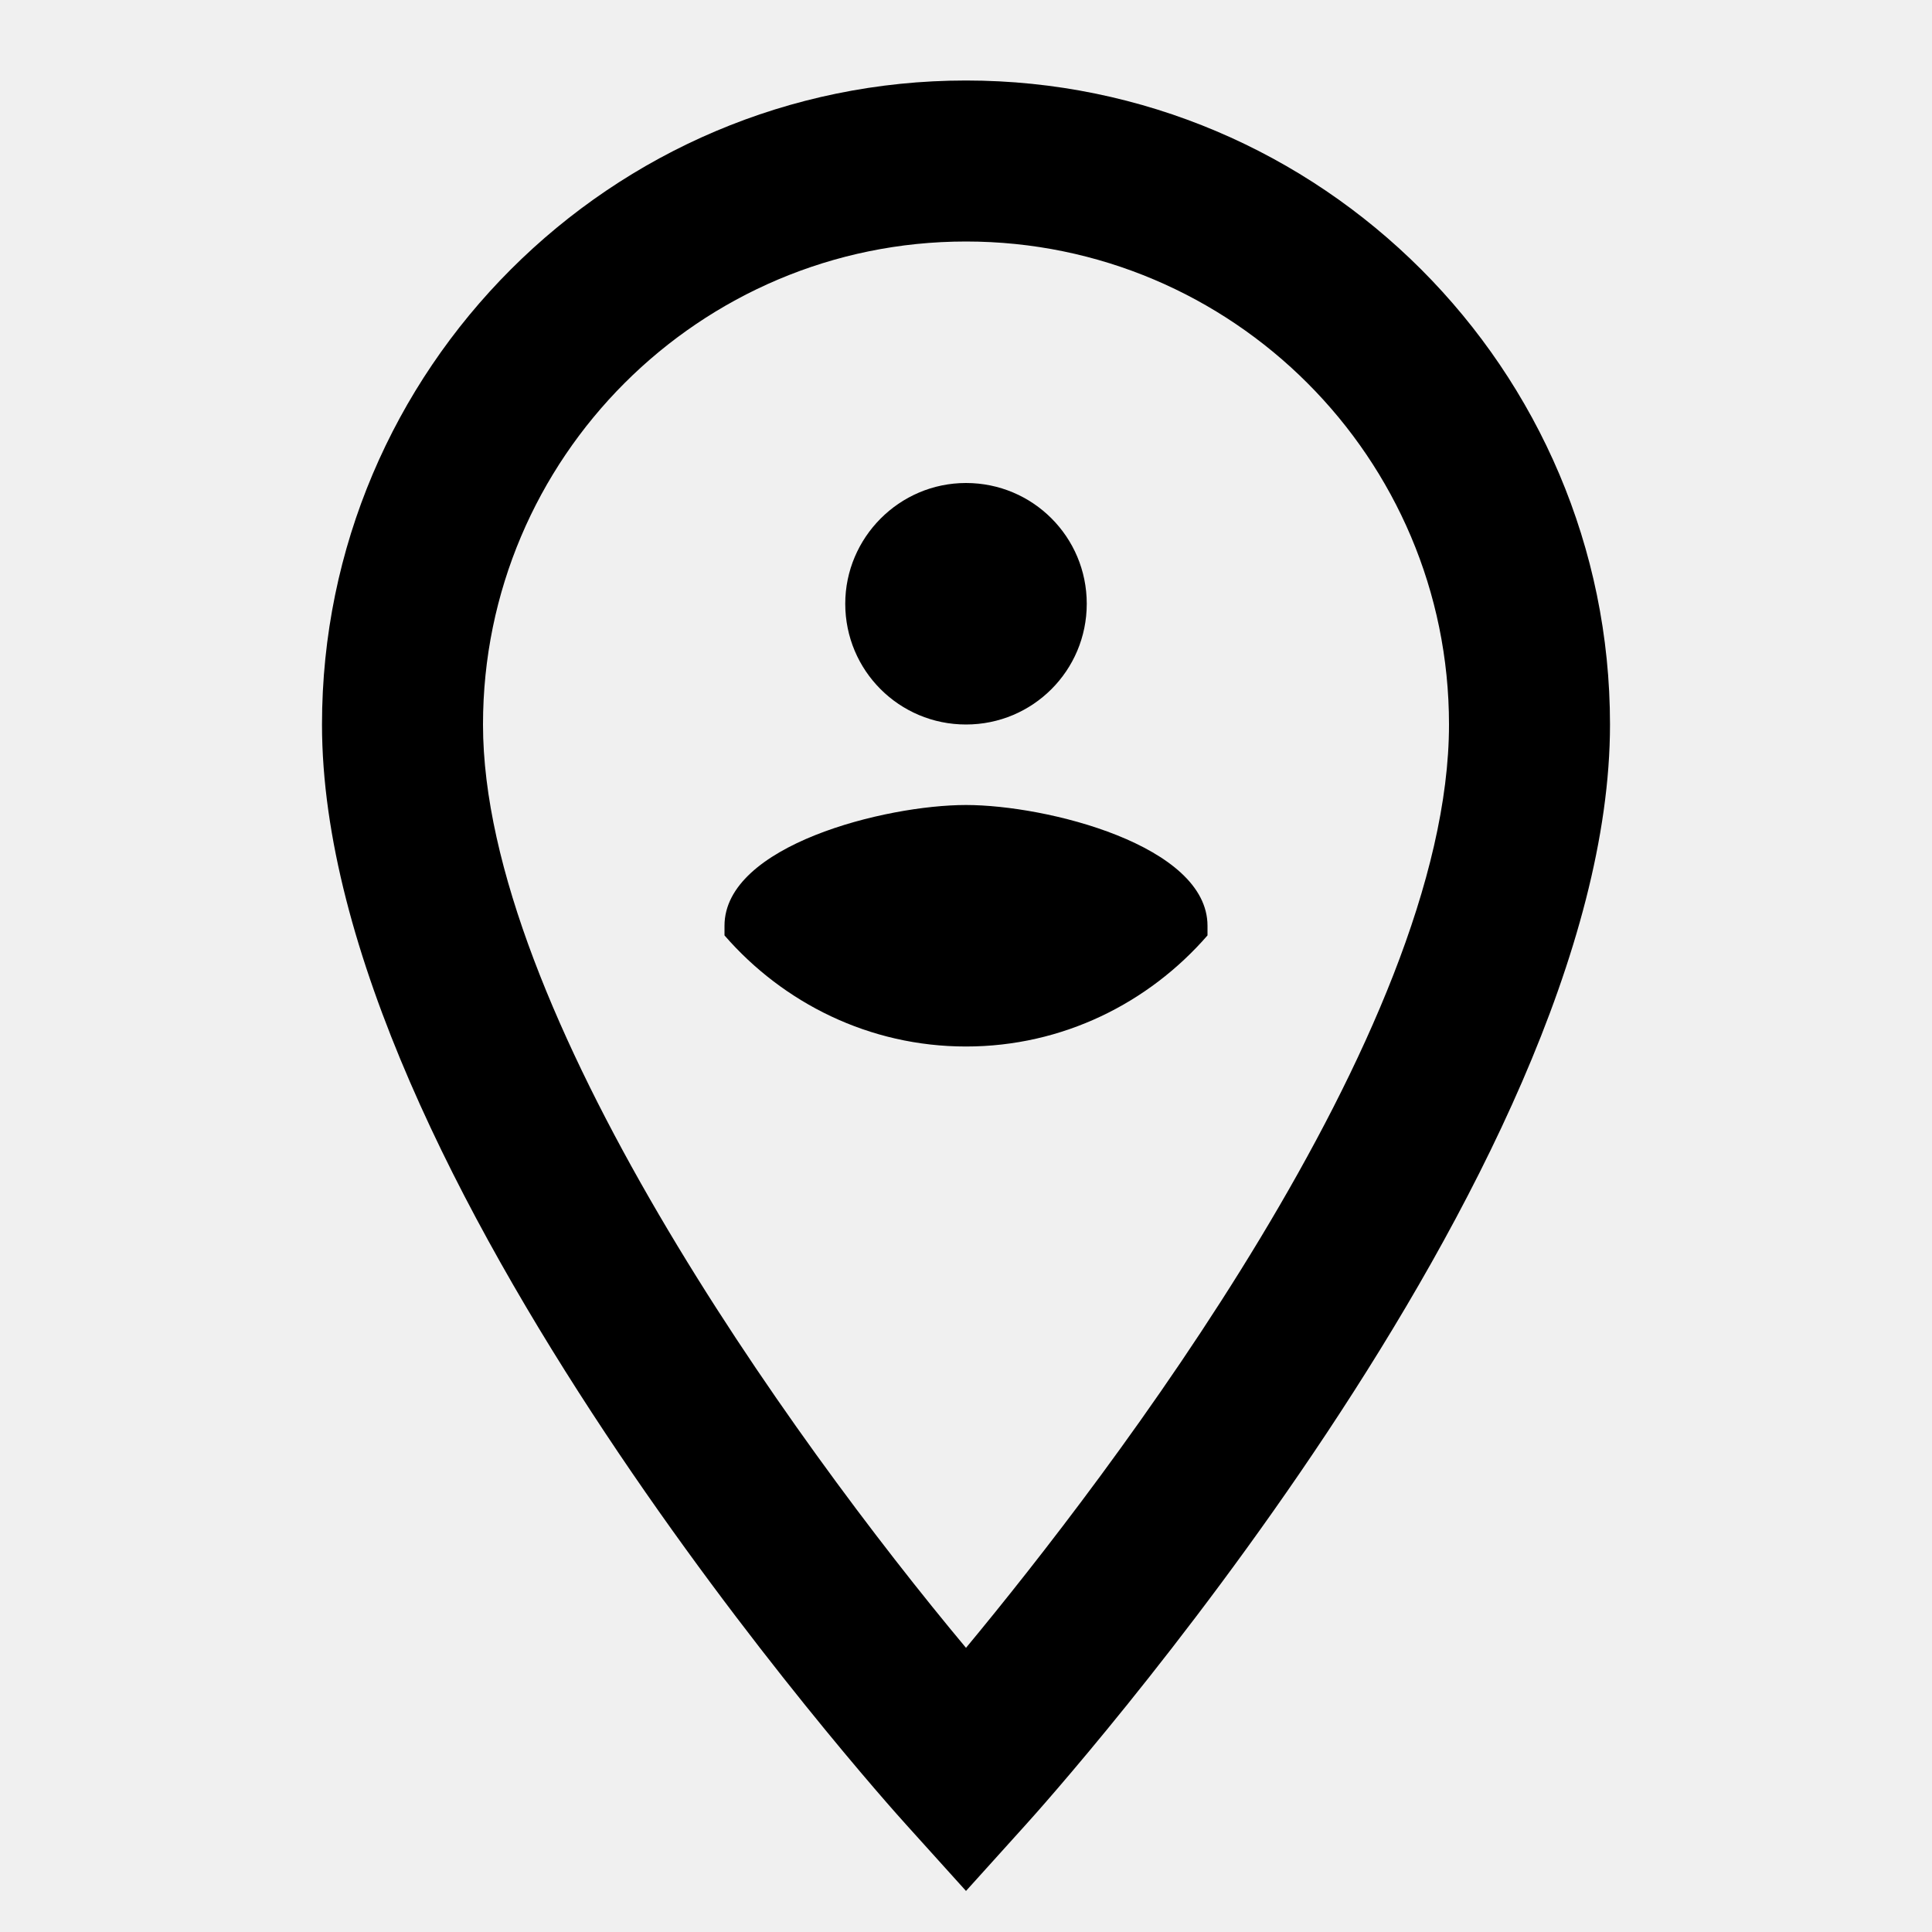
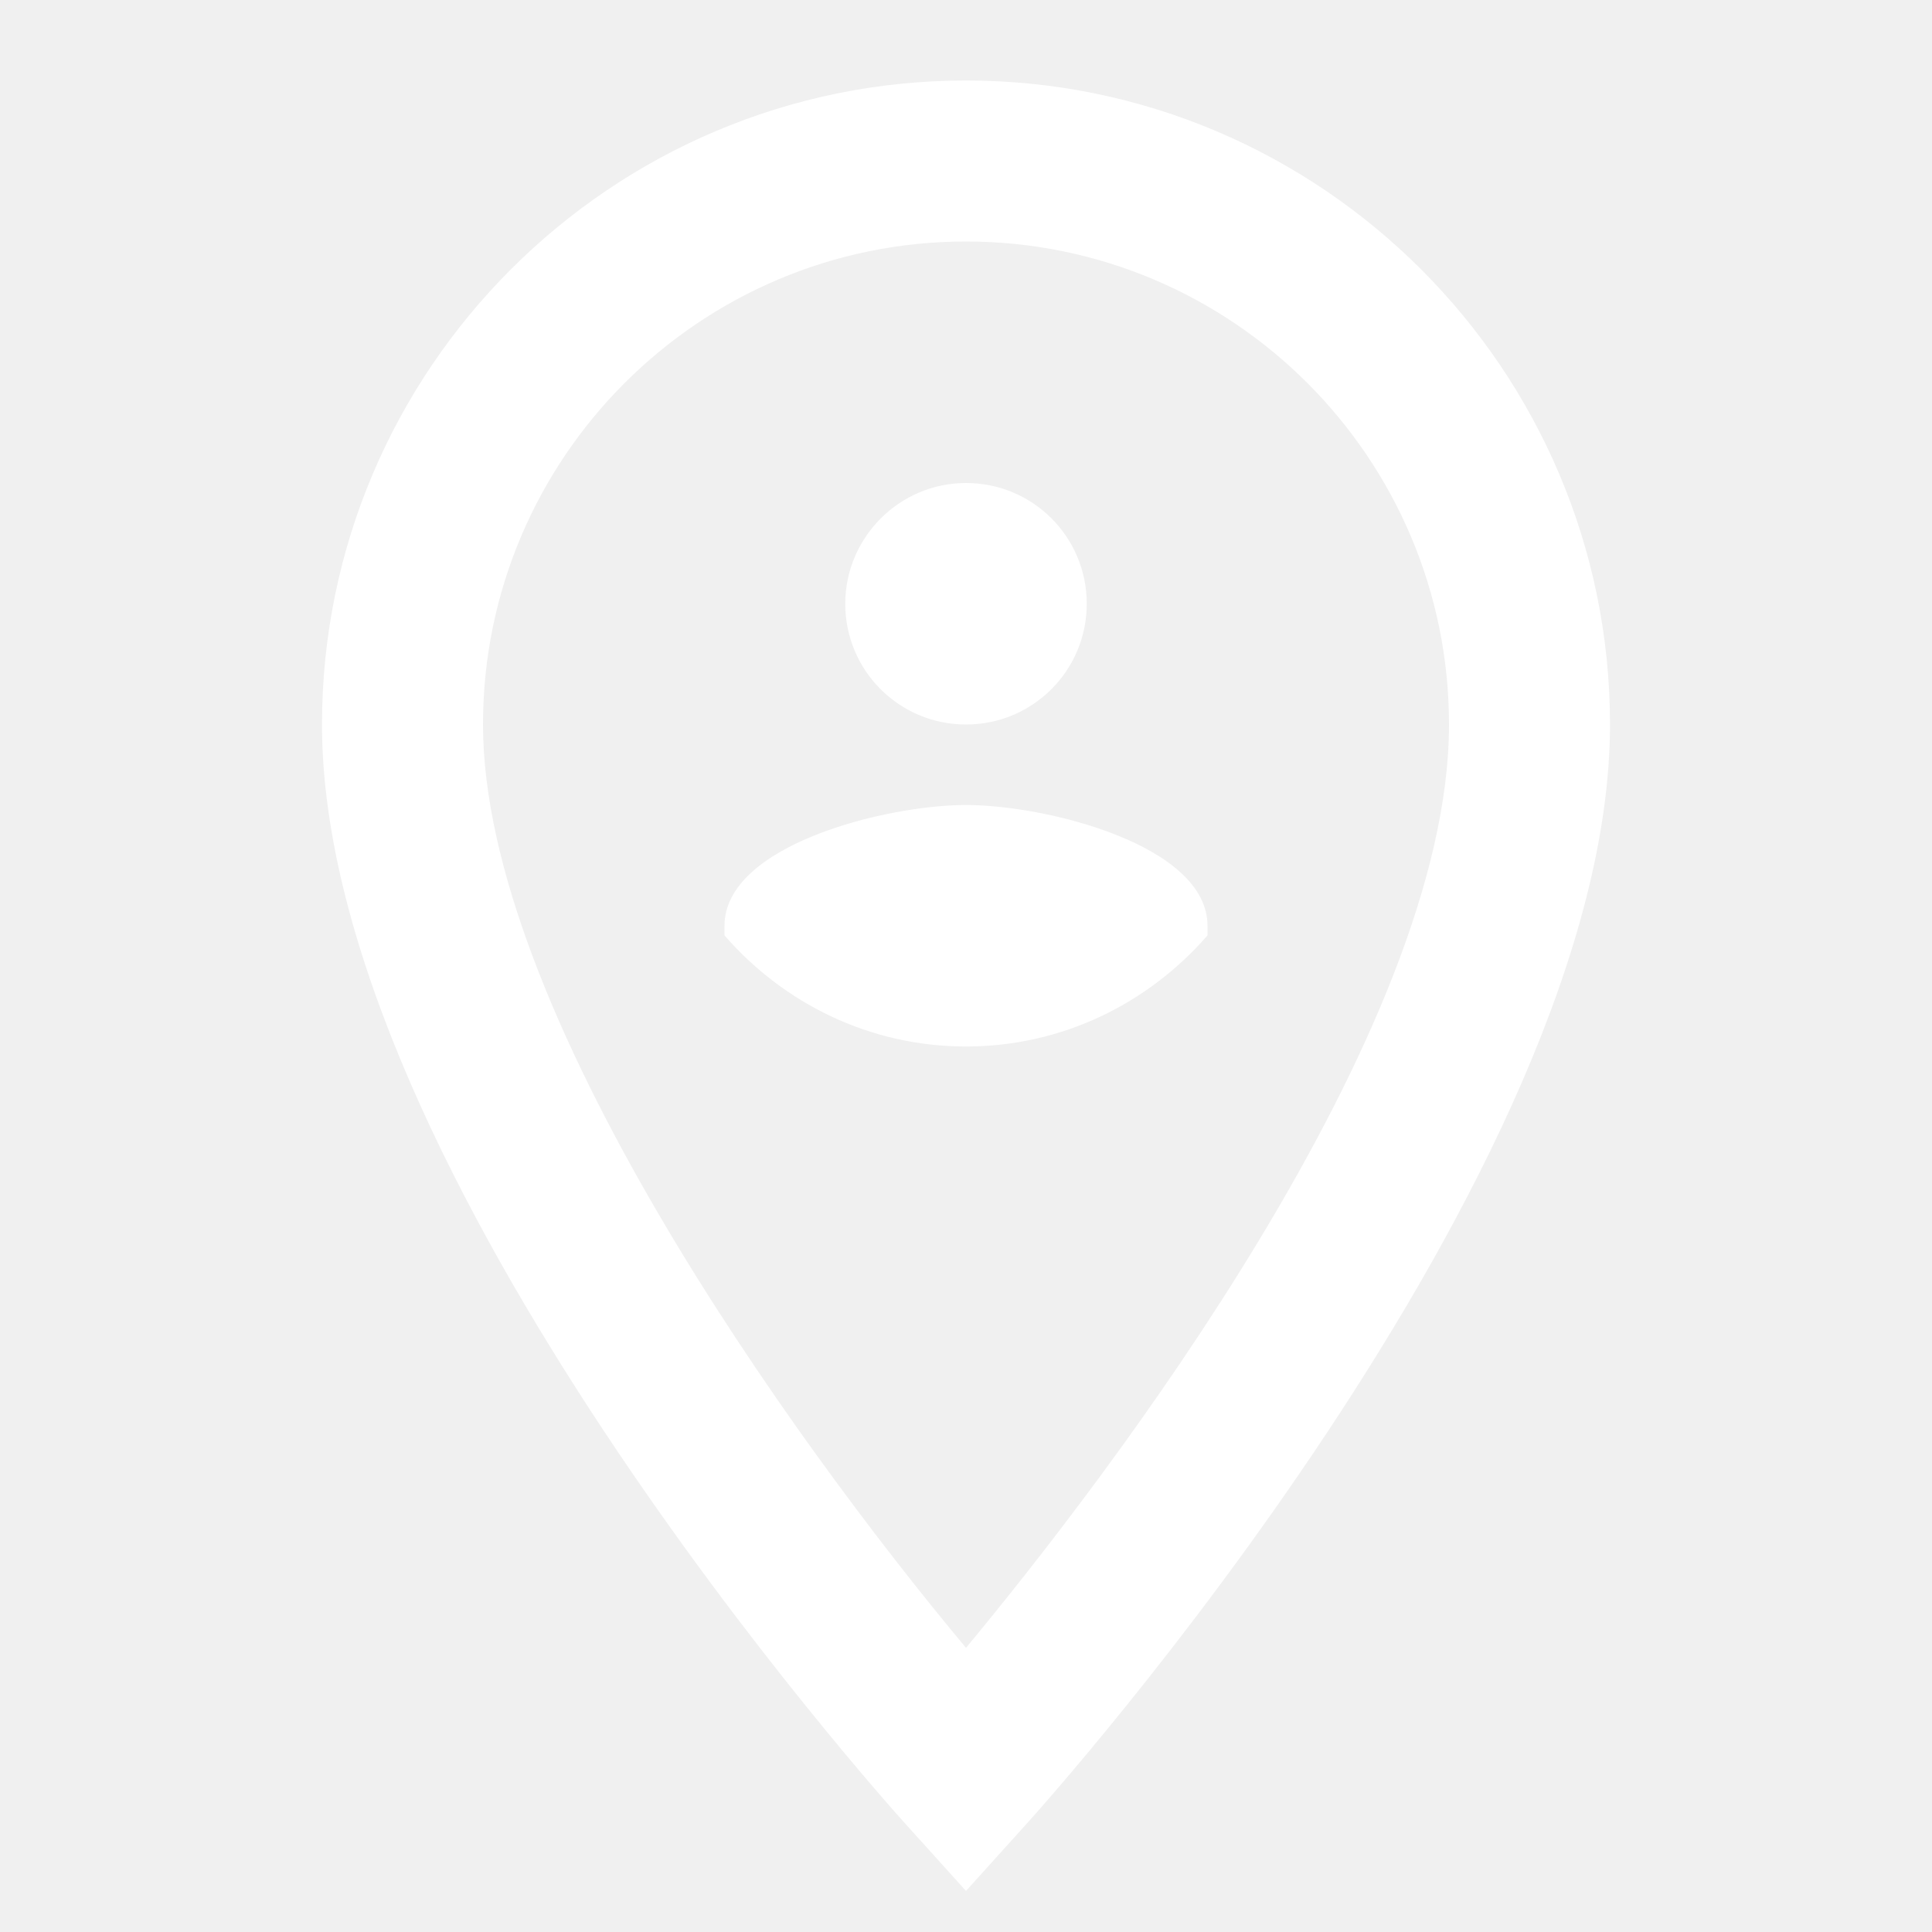
<svg xmlns="http://www.w3.org/2000/svg" width="24" height="24" viewBox="0 0 24 24">
  <path fill="none" d="M0 0h24v24H0V0z" />
-   <path d="M12 1C7.59 1 4 4.59 4 9c0 5.57 6.96 13.34 7.26 13.67l.74.82.74-.82C13.04 22.34 20 14.57 20 9c0-4.41-3.59-8-8-8zm0 19.47C9.82 17.86 6 12.54 6 9c0-3.31 2.69-6 6-6s6 2.69 6 6c0 3.83-4.25 9.36-6 11.47zM12 9c.83 0 1.5-.67 1.5-1.5S12.83 6 12 6s-1.5.68-1.5 1.5c0 .83.67 1.5 1.5 1.5zm0 1c-1 0-3 .5-3 1.5v.12c.73.84 1.8 1.38 3 1.38s2.27-.54 3-1.38v-.12c0-1-2-1.5-3-1.5z" />
+   <path fill="white" d="M12 1C7.59 1 4 4.59 4 9c0 5.57 6.96 13.34 7.26 13.67l.74.82.74-.82C13.04 22.34 20 14.57 20 9c0-4.41-3.59-8-8-8zm0 19.47C9.82 17.86 6 12.54 6 9c0-3.31 2.69-6 6-6s6 2.69 6 6c0 3.83-4.25 9.36-6 11.47zM12 9c.83 0 1.5-.67 1.5-1.5S12.83 6 12 6s-1.5.68-1.5 1.5c0 .83.67 1.5 1.5 1.5zm0 1c-1 0-3 .5-3 1.5v.12c.73.84 1.8 1.38 3 1.38s2.27-.54 3-1.38v-.12c0-1-2-1.5-3-1.5z" />
</svg>
